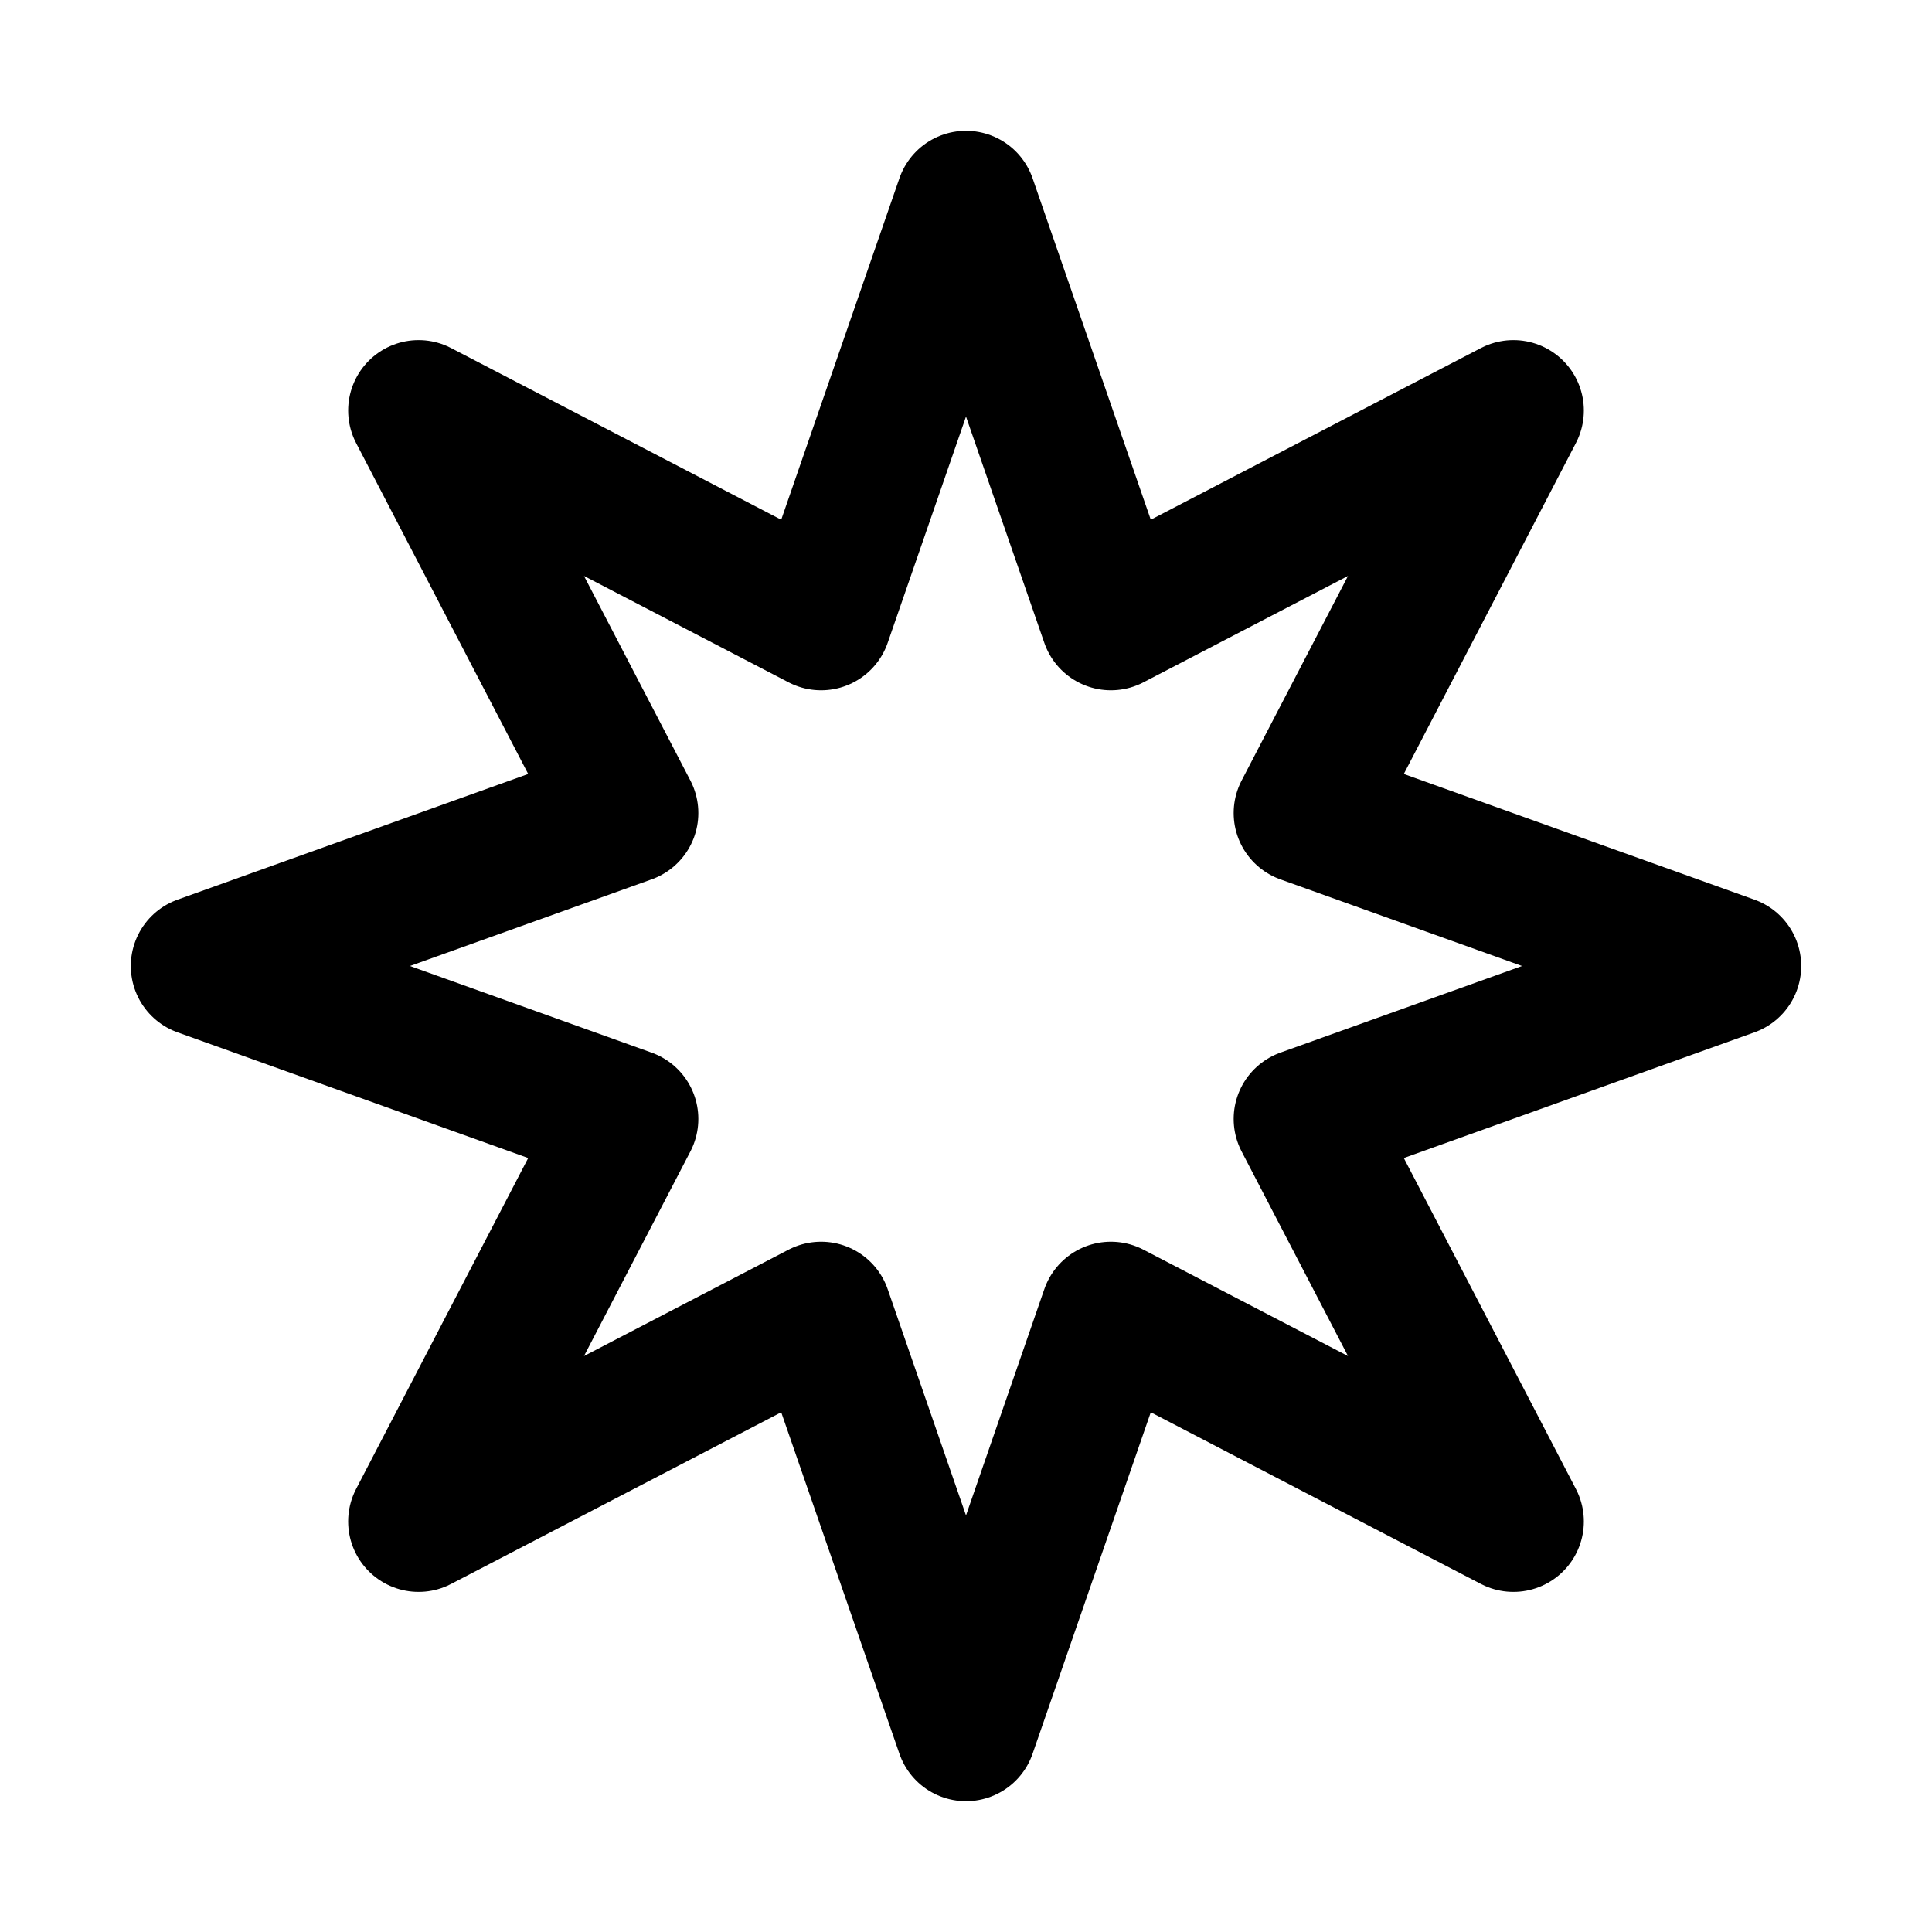
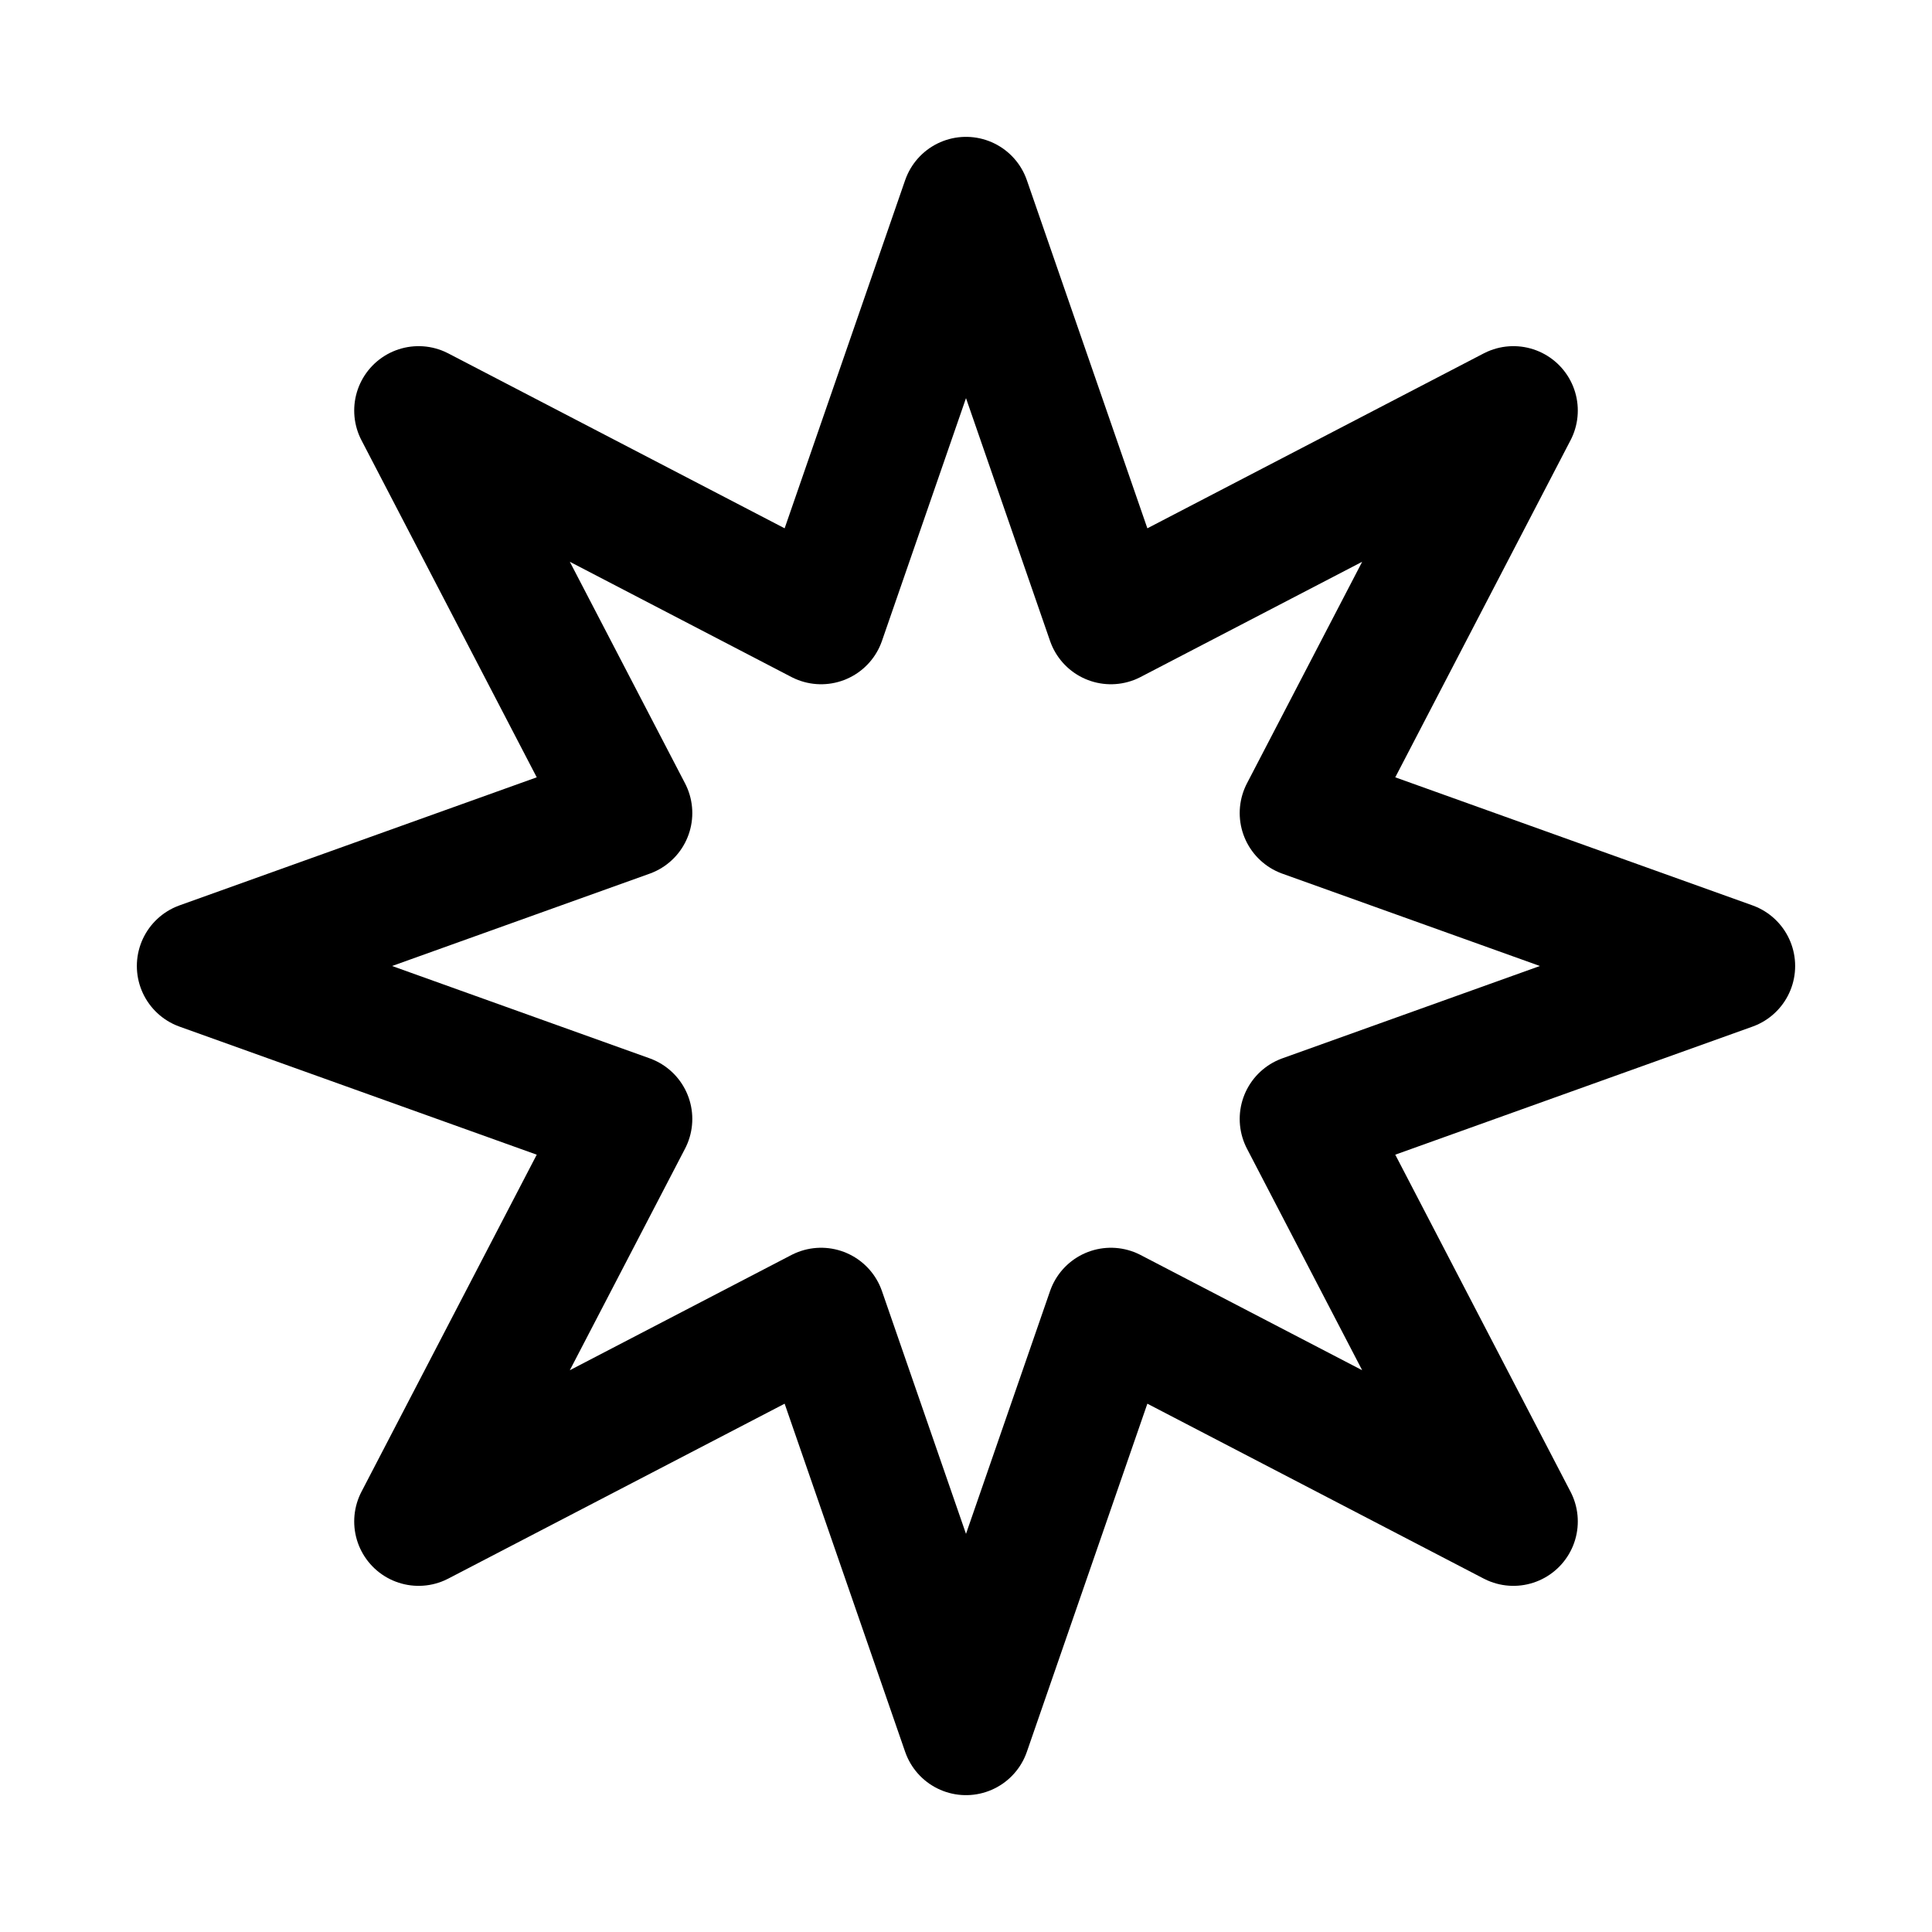
- <svg xmlns="http://www.w3.org/2000/svg" width="24" height="24" viewBox="0 0 24 24" fill="none" stroke="currentColor" stroke-width="1.75" stroke-linecap="round" stroke-linejoin="round">
+ <svg xmlns="http://www.w3.org/2000/svg" width="24" height="24" viewBox="0 0 24 24" fill="none" stroke="currentColor" stroke-width="1.6" stroke-linecap="round" stroke-linejoin="round">
  <path d="M12 2.5l1.8 5.2 5-2.6-2.6 5 5.3 1.9-5.3 1.9 2.6 5-5-2.6L12 21.5l-1.8-5.2-5 2.6 2.6-5L2.5 12l5.3-1.9-2.6-5 5 2.6z" />
</svg>
